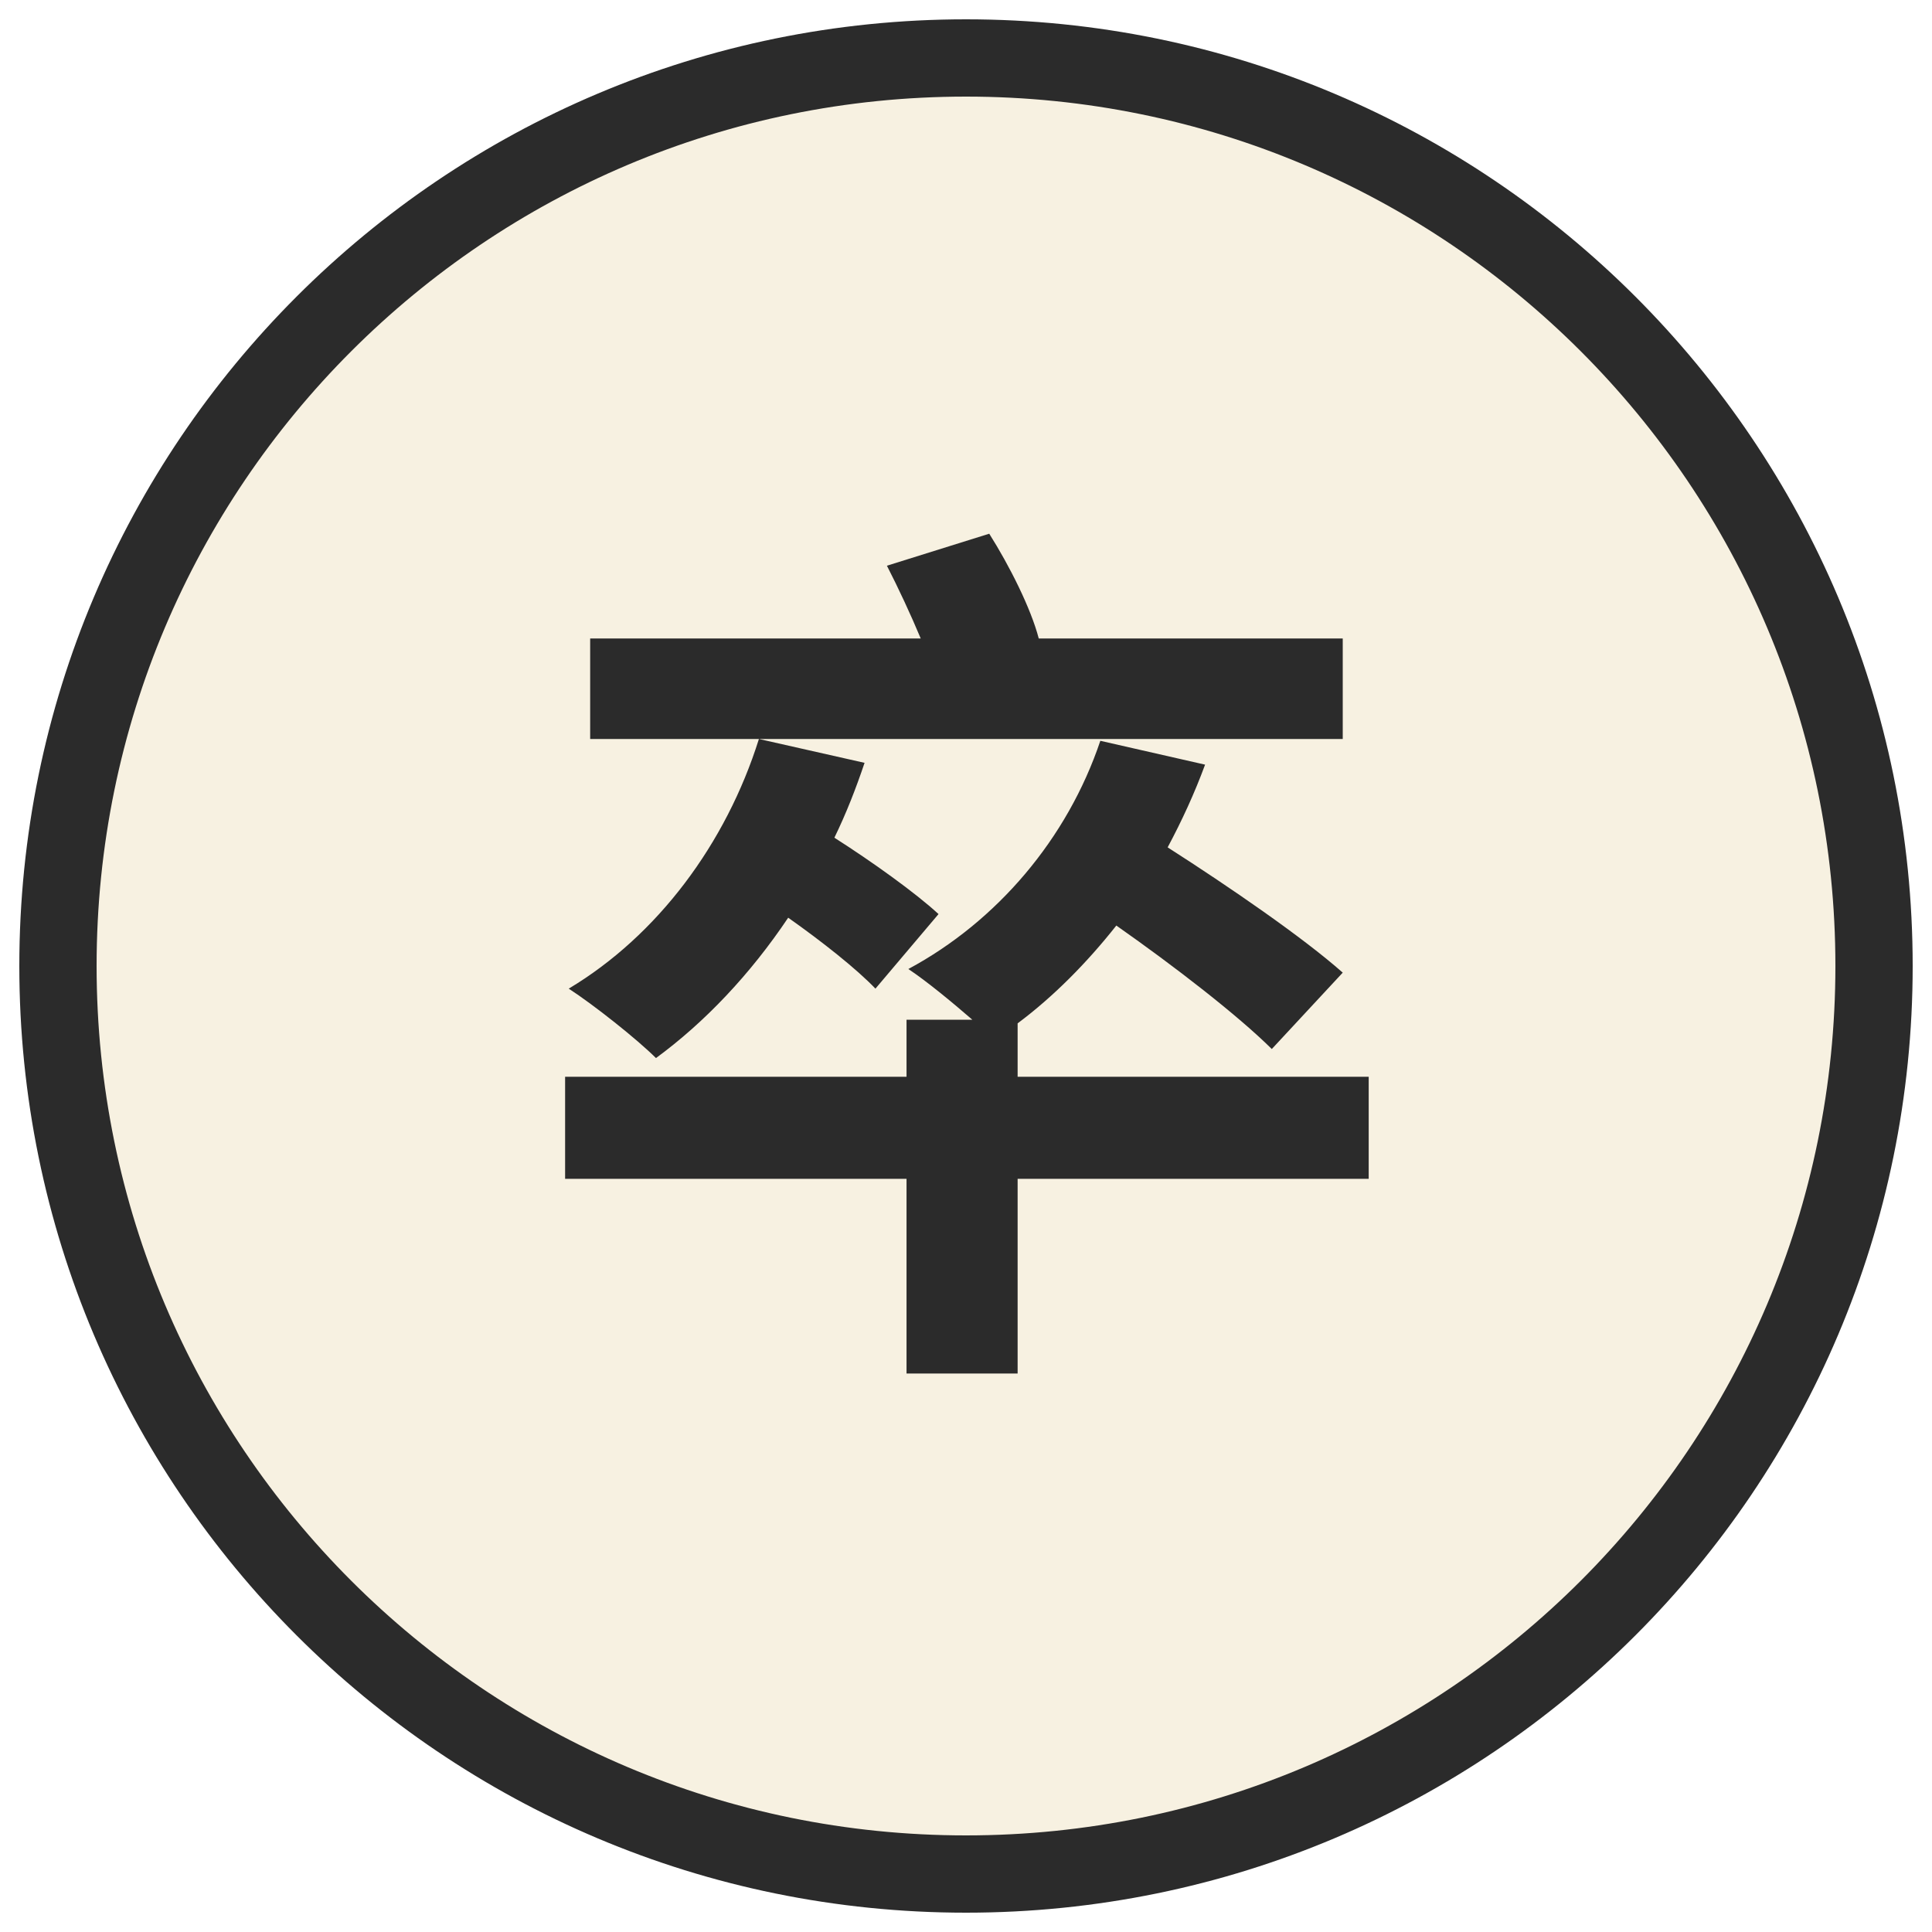
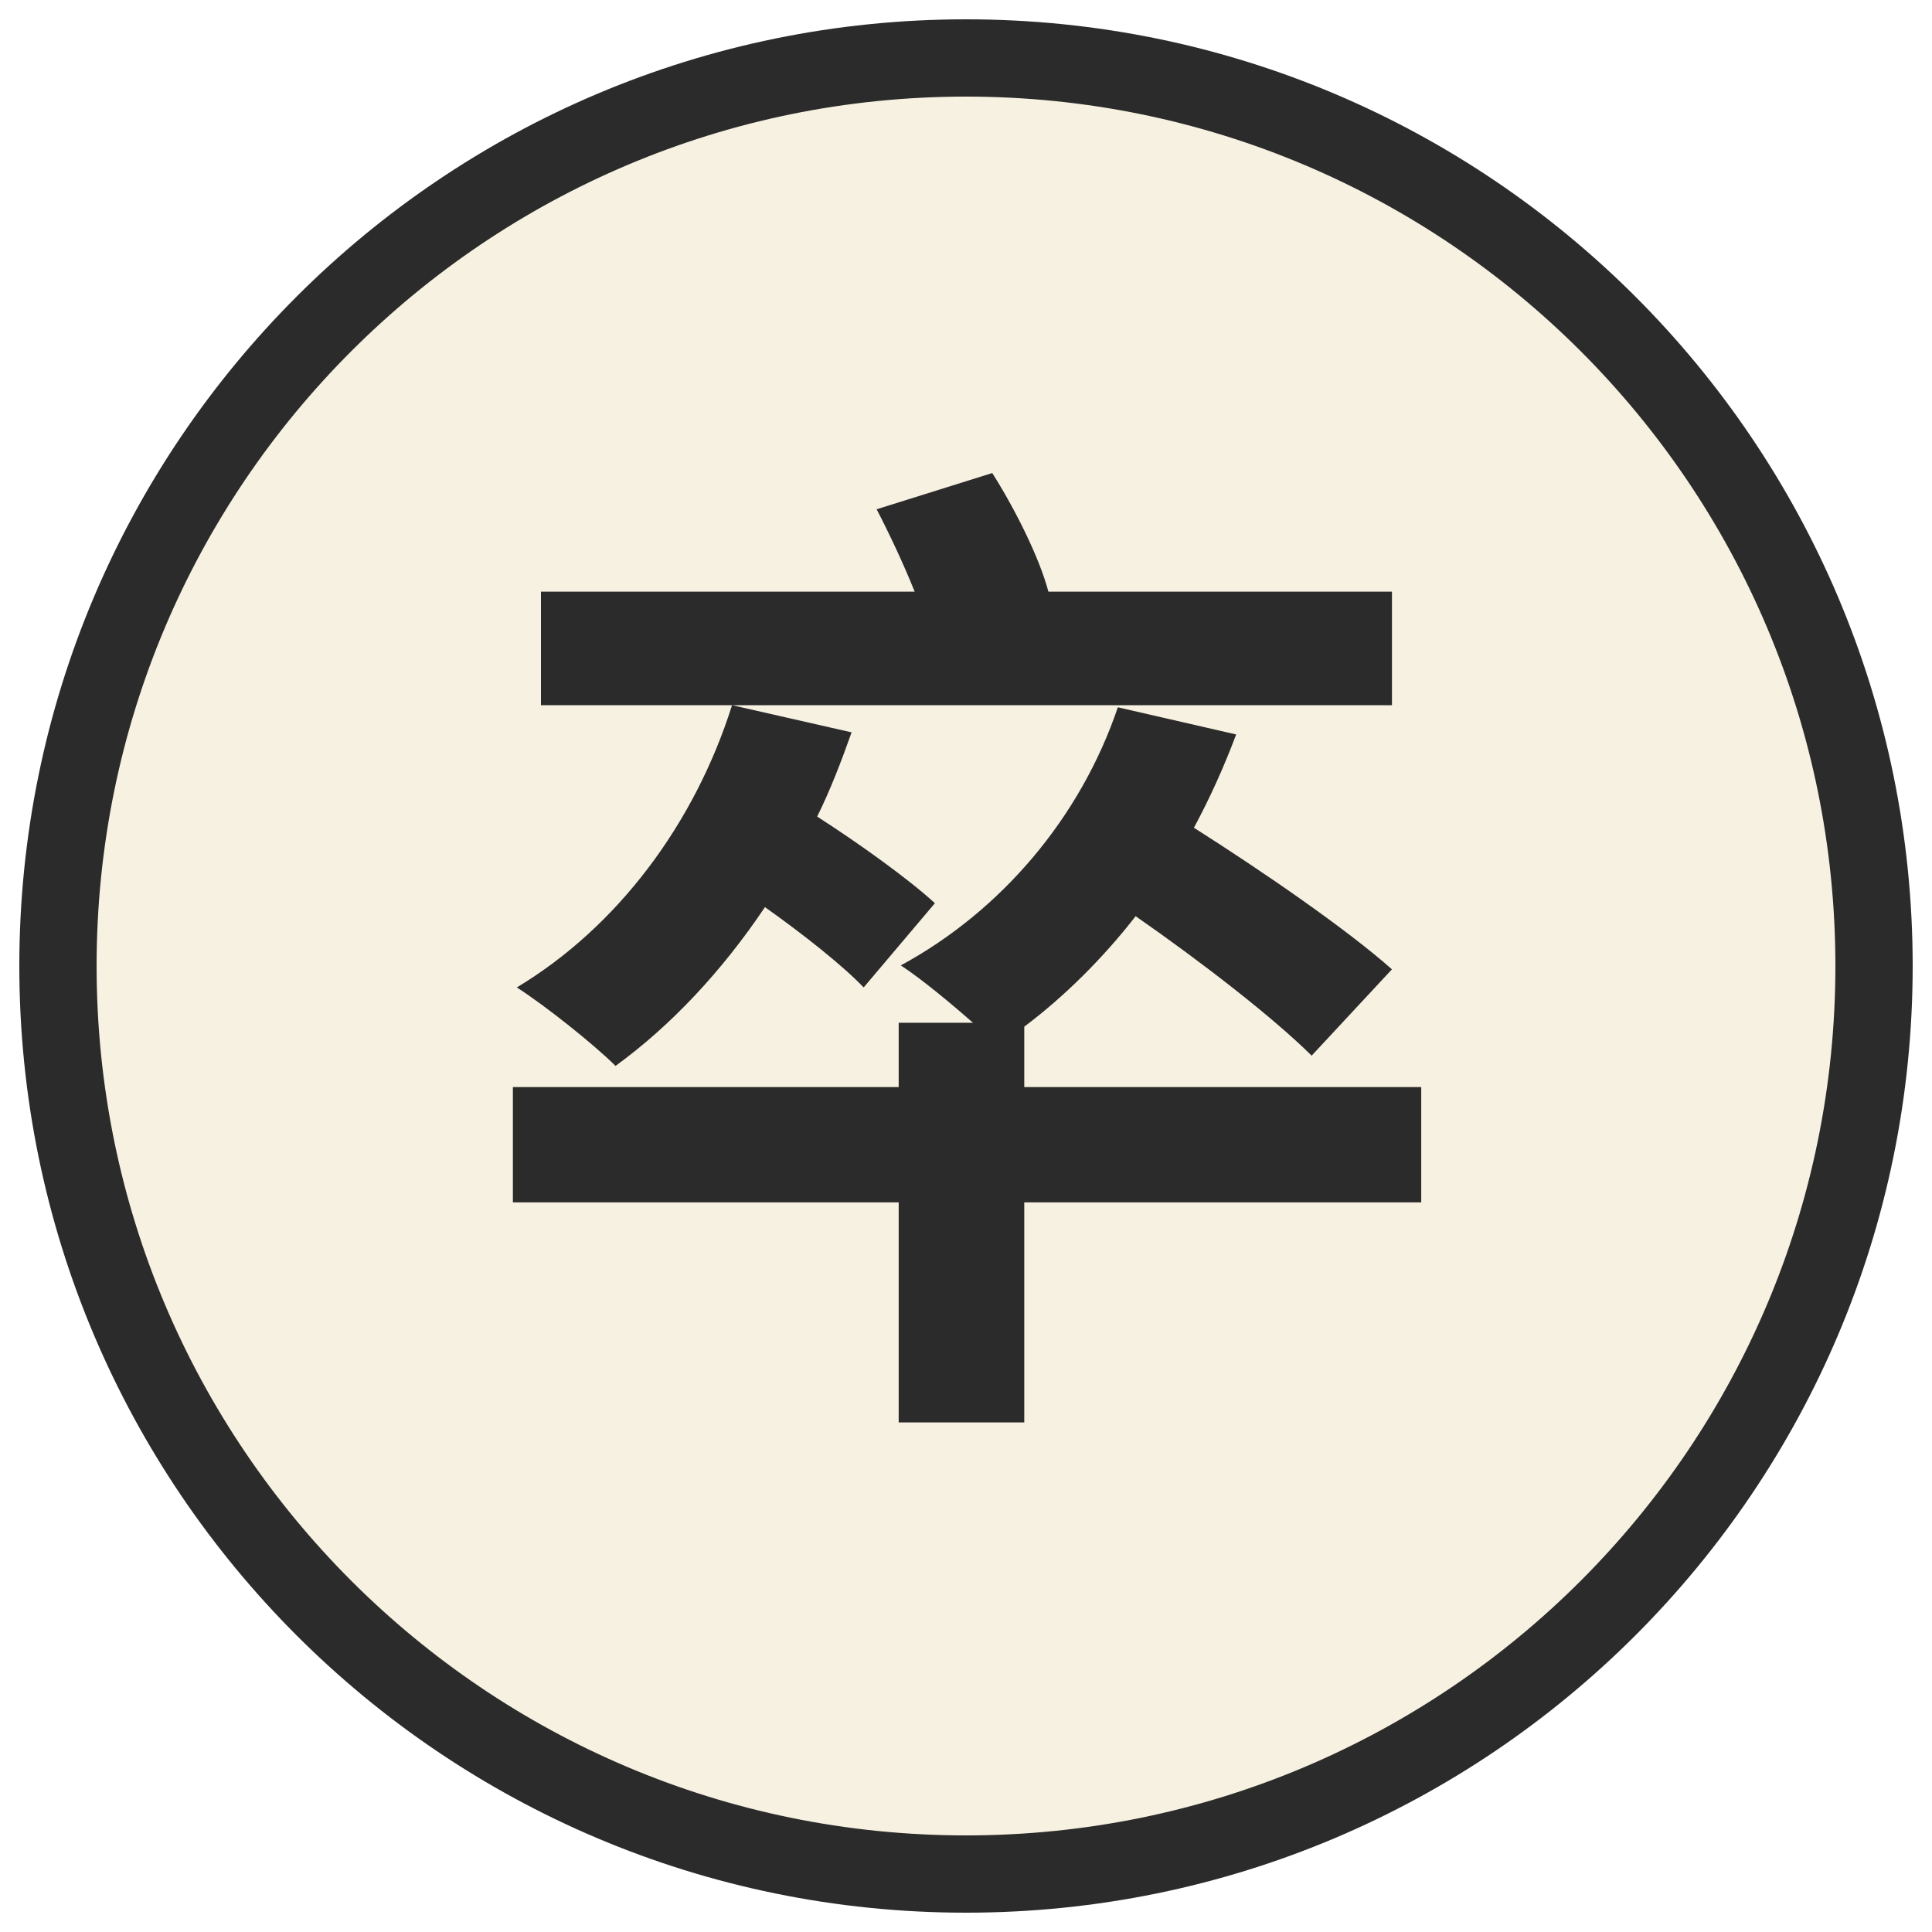
<svg xmlns="http://www.w3.org/2000/svg" viewBox="0 0 100 100" width="256" height="256">
  <circle cx="50" cy="50" r="47" fill="#f7f1e1" stroke="#2b2b2b" stroke-width="4" />
-   <text x="50" y="67" font-family="Noto Sans CJK SC" font-weight="900" font-size="46" fill="#2b2b2b" text-anchor="middle">卒</text>
+   <text x="50" y="69" font-family="Noto Sans CJK SC" font-weight="900" font-size="52" fill="#2b2b2b" text-anchor="middle">卒</text>
</svg>
